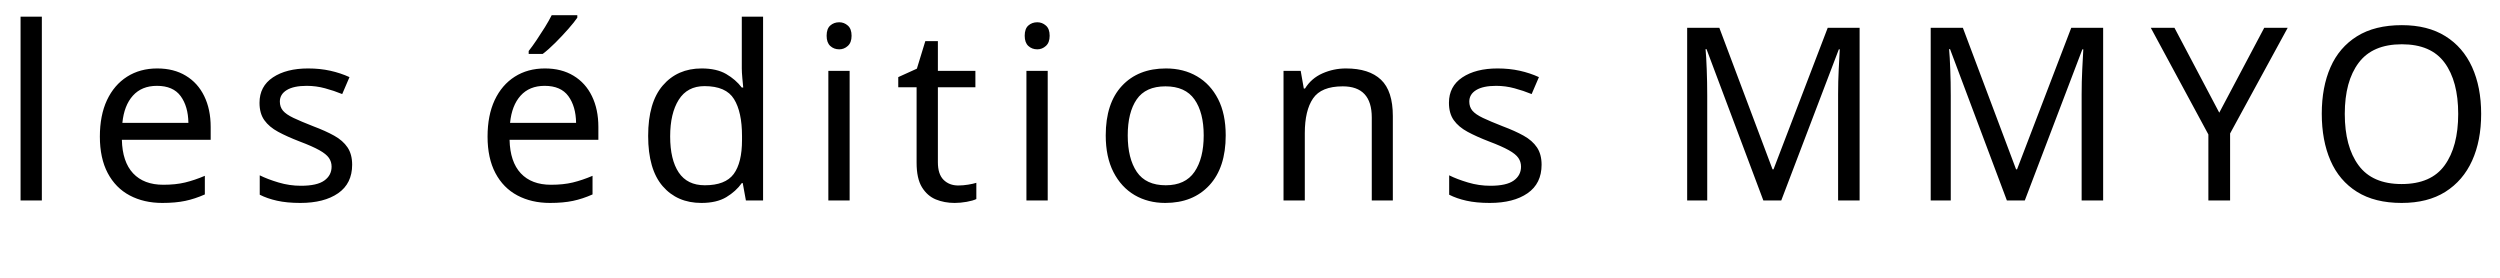
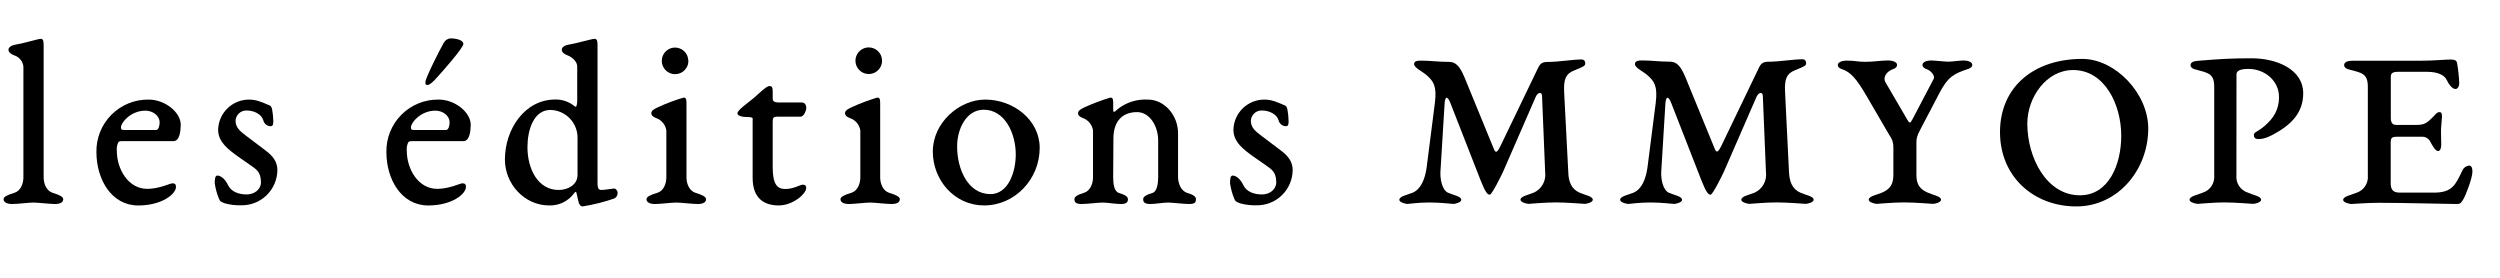
- <svg xmlns="http://www.w3.org/2000/svg" viewBox="0 0 702.9 78.13">
-   <defs>
-     <style>.cls-1{font-size:68px;font-family:EBGaramond08-Regular, EB Garamond;letter-spacing:0.1em;}</style>
-   </defs>
-   <g id="Layer_2" data-name="Layer 2">
-     <g id="_768px" data-name="768px">
-       <g id="STORY_PAGE" data-name="STORY PAGE">
-         <g id="LIBRARY_HEADER" data-name="LIBRARY HEADER">
-           <text class="cls-1" transform="translate(0 56.37)">les éditions MMYOPE</text>
-         </g>
-       </g>
-     </g>
-   </g>
+ <svg xmlns="http://www.w3.org/2000/svg" width="702.9" height="78.13" viewBox="0 0 702.9 78.13">
+   <path d="M3.94,15.54c-.74-.27-1.56-.81-1.56-1.56s1-1.29,2-1.43c2.72-.48,6.39-1.63,7.07-1.63s.82.54.82,1.83V49.88c0,1.7.75,3.8,2.58,4.35s2.93,1.09,2.93,1.77-.55,1.36-2.32,1.36c-1.49,0-4.89-.41-6-.41-1.36,0-4.55.41-6,.41C1.63,57.36,1,56.68,1,56s1.16-1.23,3-1.77,2.58-2.65,2.58-4.35V18.67A3.75,3.75,0,0,0,3.94,15.54Z" />
+   <path d="M48.75,39.68H34.41c-1,0-1.09.13-1.3.68a4.37,4.37,0,0,0-.27,2c0,5.17,3.2,10.74,8.57,10.74,3.4,0,6.39-1.56,7.07-1.56s1,.27,1,1c0,2-3.94,5.23-10.61,5.23-7.54,0-11.76-7.34-11.76-15A14.48,14.48,0,0,1,41.82,28c4.62,0,9,3.61,9,7.07C50.79,36.89,50.52,39.68,48.75,39.68ZM34.88,36.55h9c.68,0,1-1.16,1-2.11,0-2-2-3.33-4-3.33-4.08,0-6.87,3.33-6.87,4.69C34,36.26,34.07,36.55,34.88,36.55Z" />
+   <path d="M75.75,29.62c.47.2.54.4.75,1.08A20.23,20.23,0,0,1,76.84,34c0,.81,0,1.49-.82,1.49a2.17,2.17,0,0,1-2-1.7c-.49-1.62-2.51-2.72-4.62-2.72A3,3,0,0,0,66.23,34c0,1.9,1.41,3,2.92,4.14l5.58,4.22c1.9,1.43,3.26,3.06,3.26,5.44a10,10,0,0,1-10.26,9.92,15.87,15.87,0,0,1-4.49-.54c-1-.41-1.36-.47-1.7-1.36a18,18,0,0,1-1.16-4.28c0-1.16.07-2.18.75-2.18s2,.61,3,2.72c.89,1.84,3,2.59,5.24,2.59,2.09,0,4-1.37,4-3.4,0-3-1.4-3.72-3.06-4.9L67.05,44.1c-3-2.15-5.72-4.22-5.72-7.62A8.69,8.69,0,0,1,70,28C72.15,28,73.61,28.72,75.75,29.62Z" />
+   <path d="M130.28,39.68H115.94c-1,0-1.09.13-1.3.68a4.37,4.37,0,0,0-.27,2c0,5.17,3.2,10.74,8.57,10.74,3.4,0,6.39-1.56,7.07-1.56s1,.27,1,1c0,2-3.94,5.23-10.61,5.23-7.54,0-11.76-7.34-11.76-15A14.48,14.48,0,0,1,123.35,28c4.62,0,9,3.61,9,7.07C132.32,36.89,132.05,39.68,130.28,39.68Zm-13.87-3.13h9c.68,0,1-1.16,1-2.11,0-2-2-3.33-4-3.33-4.08,0-6.87,3.33-6.87,4.69C115.53,36.26,115.6,36.55,116.41,36.55Zm3.81-12.65c-.61,0-.61-.27-.61-.88,0-1,3.87-8.77,5.17-11a2.38,2.38,0,0,1,1.83-1.23c1.7,0,3.67.48,3.67,1.57s-5.91,7.81-8,10.06C121.72,23,120.76,23.9,120.22,23.9Z" />
+   <path d="M168,12.75V51.51c0,1.56.41,1.9,1.09,1.9.88,0,3.13-.4,3.67-.4.34,0,.88.61.88,1.08a1.71,1.71,0,0,1-.88,1.7,51.64,51.64,0,0,1-9,2.25c-.55,0-.89-.62-1-.95-.2-.68-.4-1.57-.61-2.59-.13-.68-.34-.75-.81-.07a8.29,8.29,0,0,1-6.94,3.33c-6.93,0-12.44-6-12.44-12.91,0-8.5,5.57-16.87,14.14-16.87a8.2,8.2,0,0,1,5.3,1.77c.62.55.75.21.89-1.09v-10c0-1.16-1.16-2.52-2.79-3.13-.75-.27-1.56-.81-1.56-1.56s1-1.29,2-1.43c2.72-.48,6.53-1.63,7.21-1.63S168,11.46,168,12.75ZM157.08,53.41c2.65,0,5.3-1.49,5.3-4.21V38.8a7.79,7.79,0,0,0-7.62-7.89c-4.76,0-6.46,5.71-6.46,10.47C148.3,47.5,151.23,53.41,157.08,53.41Z" />
+   <path d="M184.55,33.22c-.75-.27-1.43-.68-1.43-1.43s1.09-1.29,2-1.7a52.92,52.92,0,0,1,7.07-2.65c.82,0,.82.61.82,2V49.88c0,1.7.75,3.8,2.58,4.35s2.93,1.09,2.93,1.77-.55,1.36-2.32,1.36c-1.49,0-4.89-.41-6-.41-1.36,0-4.55.41-6.05.41-1.77,0-2.38-.68-2.38-1.36s1.15-1.23,3-1.77,2.58-2.65,2.58-4.35V36.69A4.35,4.35,0,0,0,184.55,33.22Zm9-16.18a3.74,3.74,0,1,1-3.74-3.67A3.74,3.74,0,0,1,193.52,17Z" />
+   <path d="M211.61,50V33.83c0-.61.41-.95-2.11-.95-.61,0-2.17-.27-2.17-1,0-.95,2.85-2.86,4.55-4.29,1-.81,3.54-3.4,4.42-3.4s.95.55.95,1.7v1.91c0,.68.62,1,1.5,1h6.59c1.09,0,1.36.88,1.36,1.56s-.68,2.45-1.63,2.45h-6.73c-.81,0-1.09.34-1.09,1.29V46.89c0,4.76,1.16,6.25,3.54,6.25s4.21-1.22,4.89-1.22,1,.27,1,.95c0,1.56-3.67,4.89-7.75,4.89S211.61,55.79,211.61,50Z" />
+   <path d="M239,33.22c-.74-.27-1.42-.68-1.42-1.43s1.08-1.29,2-1.7a52.92,52.92,0,0,1,7.07-2.65c.82,0,.82.61.82,2V49.88c0,1.7.74,3.8,2.58,4.35S253,55.32,253,56s-.54,1.36-2.31,1.36c-1.49,0-4.89-.41-6-.41-1.36,0-4.56.41-6,.41-1.77,0-2.38-.68-2.38-1.36s1.15-1.23,3-1.77,2.58-2.65,2.58-4.35V36.69A4.34,4.34,0,0,0,239,33.22ZM248,17a3.74,3.74,0,1,1-3.74-3.67A3.74,3.74,0,0,1,248,17Z" />
+   <path d="M292.32,41.58c0,8.77-6.93,16.18-15.64,16.18-8.29,0-14.41-7.07-14.41-15.16S269.68,28,277,28C284.91,28,292.32,33.7,292.32,41.58Zm-13.87,13c5,0,7.14-6.12,7.14-11.15,0-6.05-3.13-12.58-9-12.58-4.9,0-7.48,5.37-7.48,10.27C269.07,47.5,272.13,54.57,278.45,54.57Z" />
+   <path d="M333.8,54.23c1.84.54,2.45,1.09,2.45,1.77s-.07,1.36-1.84,1.36c-1.49,0-4.89-.41-6-.41-1.36,0-3.53.41-5,.41-1.77,0-2-.68-2-1.36s.81-1.23,2.65-1.77c1.23-.34,1.57-2.65,1.57-4.35V39.47c0-4-2.38-7.95-5.92-7.95-3.94,0-6.66,2.31-6.66,7.48l-.07,10.88c0,1.7.27,3.94,1.56,4.35,1.84.54,2.59,1.09,2.59,1.77s-.21,1.36-2,1.36c-1.49,0-3.87-.41-5-.41-1.36,0-4.56.41-6.05.41-1.77,0-2-.68-2-1.36s.82-1.23,2.65-1.77,2.58-2.65,2.58-4.35V36.69a4.35,4.35,0,0,0-2.78-3.47c-.75-.27-1.43-.68-1.43-1.43s1.09-1.29,2-1.7a56.78,56.78,0,0,1,7.07-2.65c.82,0,.82.61.82,1.9V31c0,1,.81.07,1.36-.4A12.5,12.5,0,0,1,322.72,28c4.76,0,8.5,4.49,8.5,9.45V49.74C331.22,51.51,332,53.68,333.8,54.23Z" />
+   <path d="M361.21,29.62c.47.2.54.4.75,1.08A20.23,20.23,0,0,1,362.3,34c0,.81,0,1.49-.82,1.49a2.16,2.16,0,0,1-2-1.7c-.49-1.62-2.52-2.72-4.62-2.72A3,3,0,0,0,351.69,34c0,1.9,1.4,3,2.92,4.14l5.58,4.22c1.9,1.43,3.26,3.06,3.26,5.44a10,10,0,0,1-10.27,9.92,15.85,15.85,0,0,1-4.48-.54c-1-.41-1.36-.47-1.7-1.36a18,18,0,0,1-1.16-4.28c0-1.16.07-2.18.75-2.18s2,.61,3,2.72c.88,1.84,3,2.59,5.24,2.59,2.09,0,4-1.37,4-3.4,0-3-1.4-3.72-3.06-4.9L352.5,44.1c-3-2.15-5.71-4.22-5.71-7.62A8.69,8.69,0,0,1,355.5,28C357.6,28,359.07,28.72,361.21,29.62Z" />
+   <path d="M444.09,54.16c1.5.68,3.74,1,3.74,2,0,.68-1.42,1.09-2.17,1.16-.48,0-5-.41-8.23-.41s-7.21.41-7.68.41c-.75-.07-2.25-.48-2.25-1.16,0-1,2.25-1.36,3.74-2a5.5,5.5,0,0,0,3.2-5.71L433.56,27c-.06-1.36-1.23-1-1.77.21l-9.18,21.07c-.27.62-3.13,6.46-3.74,6.46s-1.22-.54-2.65-4.21l-8.37-21.42c-1-2.6-1.59-1.7-1.69.07l-1.16,19c-.14,1.83.34,5.16,2.11,6,1.49.68,3.74,1,3.74,2,0,.68-1.43,1.09-2.18,1.16-.48,0-3.47-.41-6.73-.41s-5.78.41-6.26.41c-.74-.07-2.24-.48-2.24-1.16,0-1,2.18-1.36,3.74-2,2.31-1,3.47-3.74,3.94-7.14l2.31-18.08c.62-4.83-.47-6.12-2.17-7.69-1.22-1.15-3.67-2.17-3.67-3.26s1.49-.95,2.31-.95c2.45,0,4.42.34,7.55.34,1.83,0,3,1.22,4.28,4.28l8,19.51c.56,1.39.86,2.51,2.1-.06l10.68-22.17c.75-1.56,1.7-1.56,3.47-1.56s6.46-.68,8.63-.68c.82,0,1.09.47,1.09,1.15s-.55.89-3.26,2c-2.11.89-2.86,2.25-2.66,6.12l1.16,22.44C441,51,441.78,53.14,444.09,54.16Z" />
+   <path d="M506.18,54.16c1.49.68,3.74,1,3.74,2,0,.68-1.43,1.09-2.18,1.16-.47,0-5-.41-8.23-.41s-7.2.41-7.68.41c-.75-.07-2.24-.48-2.24-1.16,0-1,2.24-1.36,3.74-2a5.51,5.51,0,0,0,3.19-5.71L495.64,27c-.06-1.36-1.23-1-1.77.21l-9.18,21.07c-.27.62-3.12,6.46-3.74,6.46s-1.22-.54-2.65-4.21l-8.36-21.42c-1-2.6-1.59-1.7-1.7.07l-1.16,19c-.13,1.83.34,5.16,2.11,6,1.5.68,3.74,1,3.74,2,0,.68-1.43,1.09-2.18,1.16-.47,0-3.46-.41-6.73-.41s-5.78.41-6.25.41c-.75-.07-2.25-.48-2.25-1.16,0-1,2.18-1.36,3.74-2,2.32-1,3.47-3.74,3.95-7.14l2.31-18.08c.61-4.83-.48-6.12-2.18-7.69-1.22-1.15-3.67-2.17-3.67-3.26S461.17,17,462,17c2.45,0,4.42.34,7.55.34,1.84,0,3,1.22,4.28,4.28l8,19.51c.56,1.39.87,2.51,2.11-.06l10.67-22.17c.75-1.56,1.7-1.56,3.47-1.56s6.46-.68,8.63-.68c.82,0,1.09.47,1.09,1.15s-.54.89-3.26,2c-2.11.89-2.86,2.25-2.65,6.12L503,48.45C503.12,51,503.87,53.14,506.18,54.16Z" />
+   <path d="M542,54.16c1.49.68,3.74,1,3.74,2,0,.68-1.43,1.09-2.18,1.16-.48,0-5-.41-8.23-.41s-7.2.41-7.68.41c-.75-.07-2.24-.48-2.24-1.16,0-1,2.24-1.36,3.73-2,2.32-1,3.2-2.38,3.2-5V41.45a5.27,5.27,0,0,0-1.09-3.4L524.75,26.9c-2.78-4.76-4.42-6.67-6.94-7.48-.61-.21-1.09-.55-1.09-1.16,0-.82,1.36-1.22,2.38-1.22,2.65,0,2.93.34,5.37.34S528.69,17,531,17c1,0,2.38.4,2.38,1.22,0,.61-.41.95-1,1.16-2,.68-3,2.36-2.31,3.67l6.19,10.61c.58,1,.79,1.13,1.42-.07l6-11.43c.43-.84-.75-2.31-2-2.72-.62-.2-1.16-.61-1.16-1.22,0-.82,1.36-1.22,2.38-1.22s3.88.34,4.9.34,3.33-.34,4.35-.34,2.38.4,2.38,1.22c0,.61-.55.95-1.16,1.16-4.08,1.36-5.7,2.22-8.09,6.8l-5.24,10c-1.07,2-1.22,2.79-1.22,3.74V49.2C538.82,51.78,539.7,53.14,542,54.16Z" />
+   <path d="M604,36.14c0,11.63-8.57,21.9-20.19,21.9-12.18,0-21.49-8.5-21.49-20.88,0-12.85,9.65-20.6,23.12-20.6C594.71,16.56,604,26.22,604,36.14ZM584.79,54.91c8.09,0,11.62-8.64,11.62-16.73,0-8.84-4.69-18.49-13.53-18.49C575.4,19.69,570,27.3,570,34.78,570,44.23,575.34,54.91,584.79,54.91Z" />
+   <path d="M628.79,49.27A4.65,4.65,0,0,0,632,54.16c1.5.68,3.74,1,3.74,2,0,.68-1.43,1.09-2.18,1.16-.47,0-5-.41-8.22-.41-2.93,0-7,.41-7.48.41-.75-.07-2.25-.48-2.25-1.16,0-1,2.25-1.36,3.74-2a4.65,4.65,0,0,0,3.2-4.89V24.45c0-3.88-1.7-3.94-5.58-5-.61-.21-1.08-.55-1.08-1.16,0-.82,1-1.16,2.38-1.22,6-.48,8.77-.68,14.82-.68,6.87,0,14.48,3,14.48,9.86,0,5.57-3.53,8.9-8.29,11.49-2.52,1.36-3.61,1.36-4.36,1.36s-1.22-.34-1.22-1.16,1-.82,2.92-2.45c2.66-2.24,4.15-4.69,4.15-8.22,0-4.56-4-7.89-8.57-7.89-2.44,0-3.39.54-3.39,1.56Z" />
+   <path d="M673.73,35.12h5.85c2.17,0,2.92-.74,4.15-1.9.74-.68,1.36-1.7,2.1-1.7s.75.54.75,1.36c0,.54-.27,2.92-.27,3.94s.07,3.13.07,3.88-.21,1.77-.88,1.77c-.89,0-1.77-1.91-2.18-2.59a2.46,2.46,0,0,0-2.38-1.43H673.8c-1.29,0-1.63.35-1.63,1.64V51.51c0,1.77.61,2.65,2.58,2.65h9.52c5.24,0,6.12-2.17,8.09-6.32a2.32,2.32,0,0,1,1.84-1.29c.68,0,.95.68.95,1.7,0,1.9-2,6.93-2.58,7.81s-.68,1.3-1.84,1.3c-2.52,0-14.82-.34-22-.34-3.2,0-7.21.34-7.68.34-.75-.07-2.25-.48-2.25-1.16,0-1,2.25-1.36,3.74-2a4.65,4.65,0,0,0,3.2-4.89V24.45c0-3.88-1.7-3.94-5.58-5-.61-.21-1.08-.55-1.08-1.16,0-.82,1-1.22,2.37-1.22h19.52c2.85,0,6.87-.34,8.09-.34s1.63.34,1.77.95a45.37,45.37,0,0,1,.61,5.57c0,.82-.27,1.77-1.09,1.77s-1.83-1.22-2.45-2.58c-.54-1.16-2.24-2.25-5.5-2.25h-8.09c-1.84,0-2.11.55-2.11,1.43V33C672.17,34.65,672.78,35.12,673.73,35.12Z" />
</svg>
